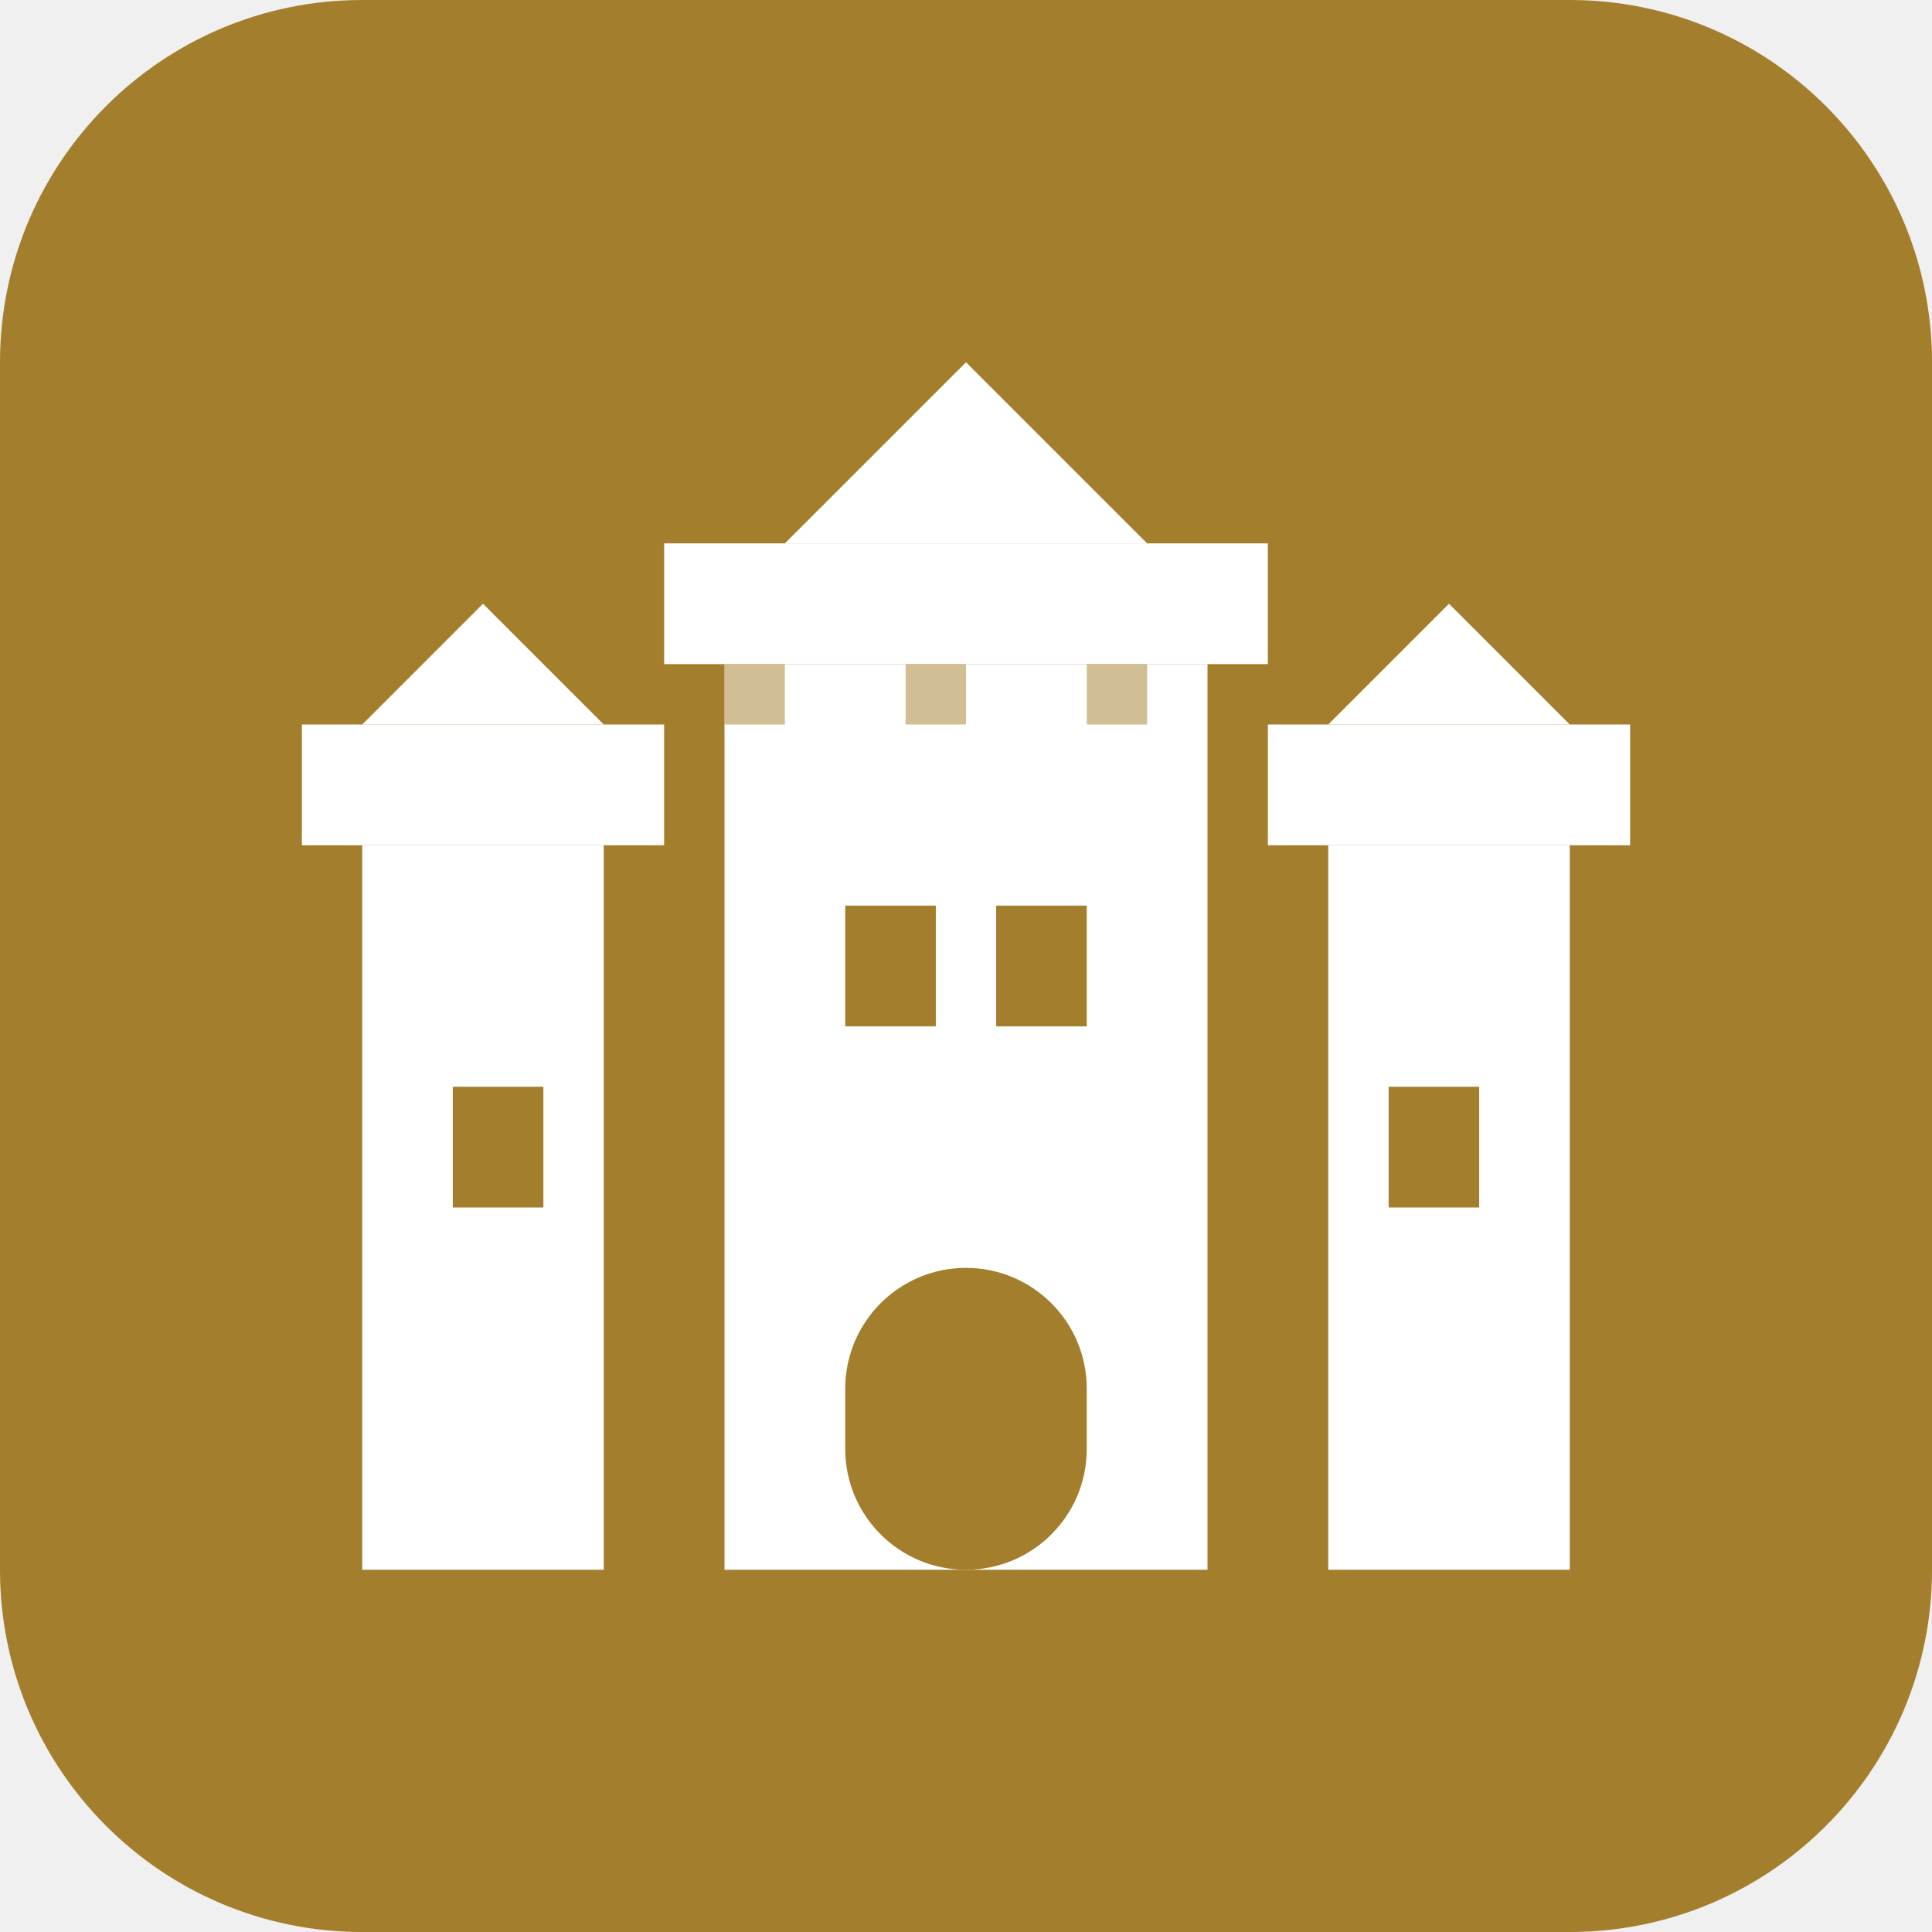
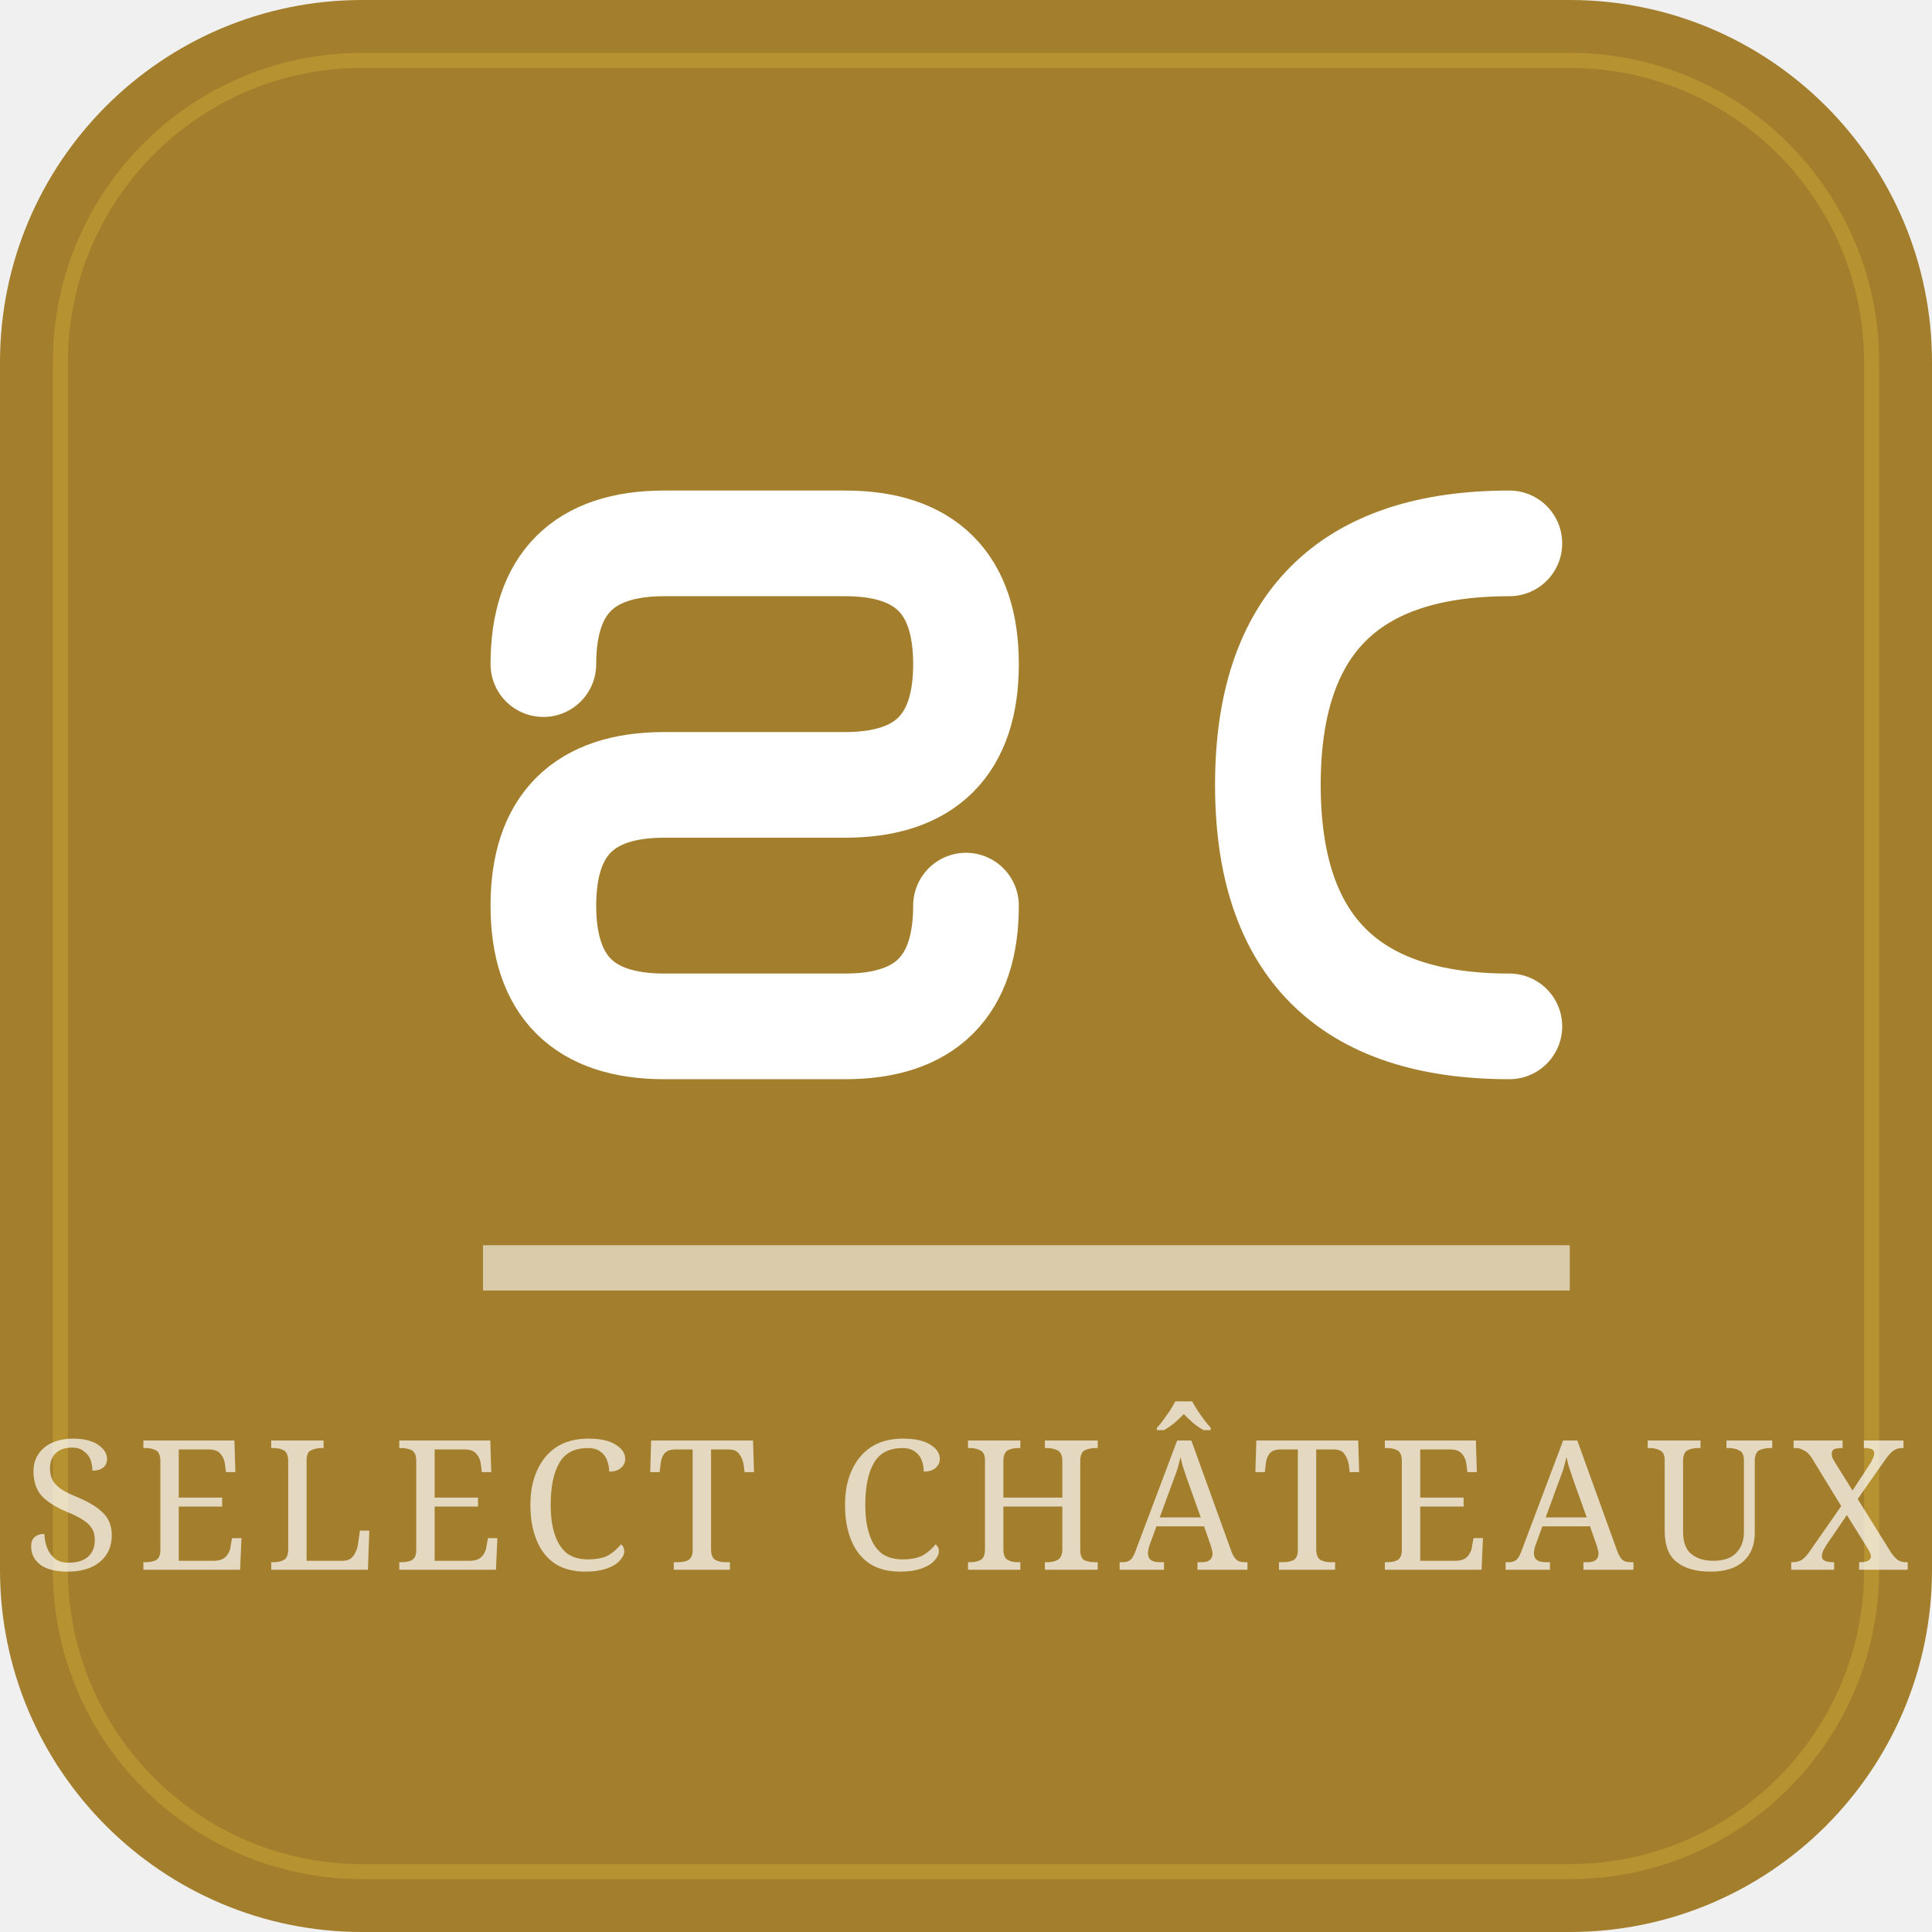
<svg xmlns="http://www.w3.org/2000/svg" width="64" height="64" viewBox="0 0 64 64" fill="none">
  <rect width="64" height="64" rx="12" fill="#a37e2c" />
-   <rect x="12" y="28" width="8" height="24" fill="white" />
-   <rect x="10" y="24" width="12" height="4" fill="white" />
-   <polygon points="12,24 16,20 20,24" fill="white" />
-   <rect x="24" y="22" width="16" height="30" fill="white" />
-   <rect x="22" y="18" width="20" height="4" fill="white" />
-   <polygon points="26,18 32,12 38,18" fill="white" />
-   <rect x="44" y="28" width="8" height="24" fill="white" />
-   <rect x="42" y="24" width="12" height="4" fill="white" />
-   <polygon points="44,24 48,20 52,24" fill="white" />
-   <rect x="28" y="42" width="8" height="10" rx="4" fill="#a37e2c" />
-   <rect x="28" y="30" width="3" height="4" fill="#a37e2c" />
-   <rect x="33" y="30" width="3" height="4" fill="#a37e2c" />
-   <rect x="15" y="36" width="3" height="4" fill="#a37e2c" />
-   <rect x="46" y="36" width="3" height="4" fill="#a37e2c" />
-   <rect x="24" y="22" width="2" height="2" fill="#a37e2c" opacity="0.5" />
-   <rect x="30" y="22" width="2" height="2" fill="#a37e2c" opacity="0.5" />
-   <rect x="36" y="22" width="2" height="2" fill="#a37e2c" opacity="0.5" />
+   <rect x="2" y="2" width="60" height="60" rx="10" stroke="#d4af37" stroke-width="0.5" fill="none" opacity="0.4" />
+   <path d="M 18 22 Q 18 18 22 18 L 28 18 Q 32 18 32 22 Q 32 26 28 26 L 22 26 Q 18 26 18 30 Q 18 34 22 34 L 28 34 Q 32 34 32 30" stroke="white" stroke-width="3.5" fill="none" stroke-linecap="round" stroke-linejoin="round" />
+   <path d="M 50 18 Q 42 18 42 26 Q 42 34 50 34" stroke="white" stroke-width="3.5" fill="none" stroke-linecap="round" stroke-linejoin="round" />
+   <line x1="16" y1="42" x2="52" y2="42" stroke="white" stroke-width="1.5" opacity="0.6" />
+   <text x="32" y="52" font-family="serif" font-size="6" fill="white" text-anchor="middle" opacity="0.7" letter-spacing="0.5">SELECT CHÂTEAUX</text>
</svg>
